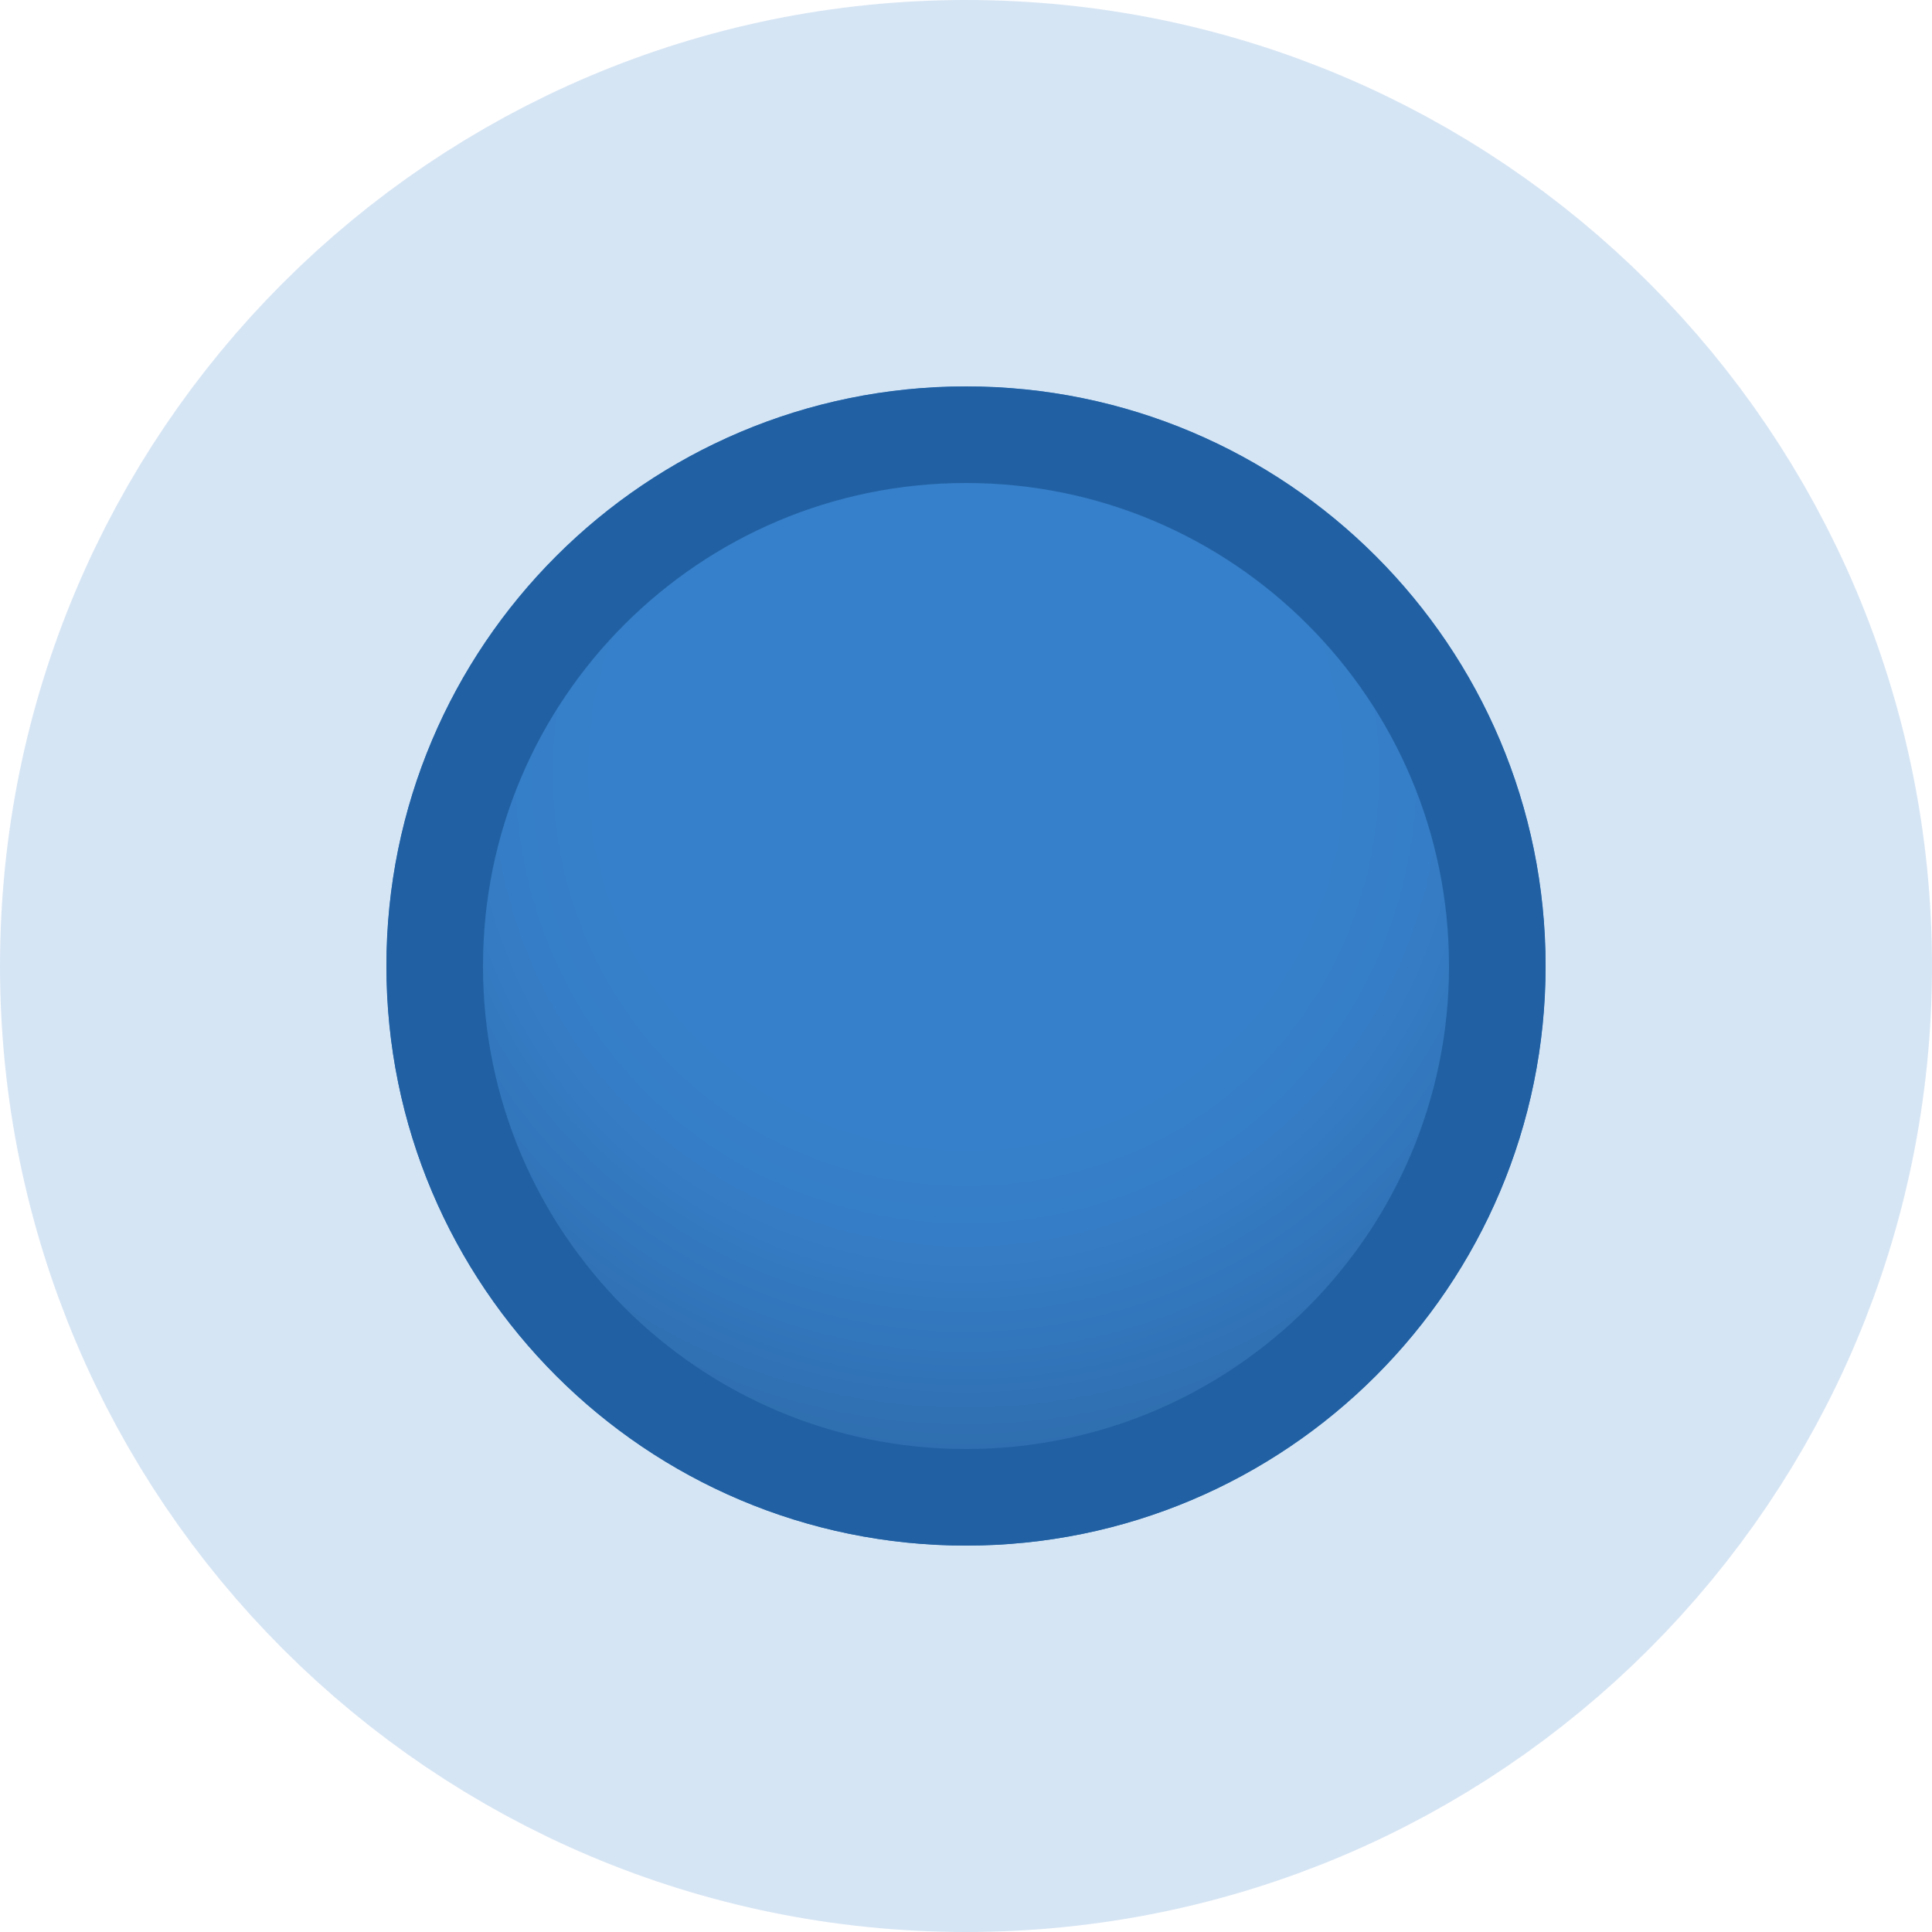
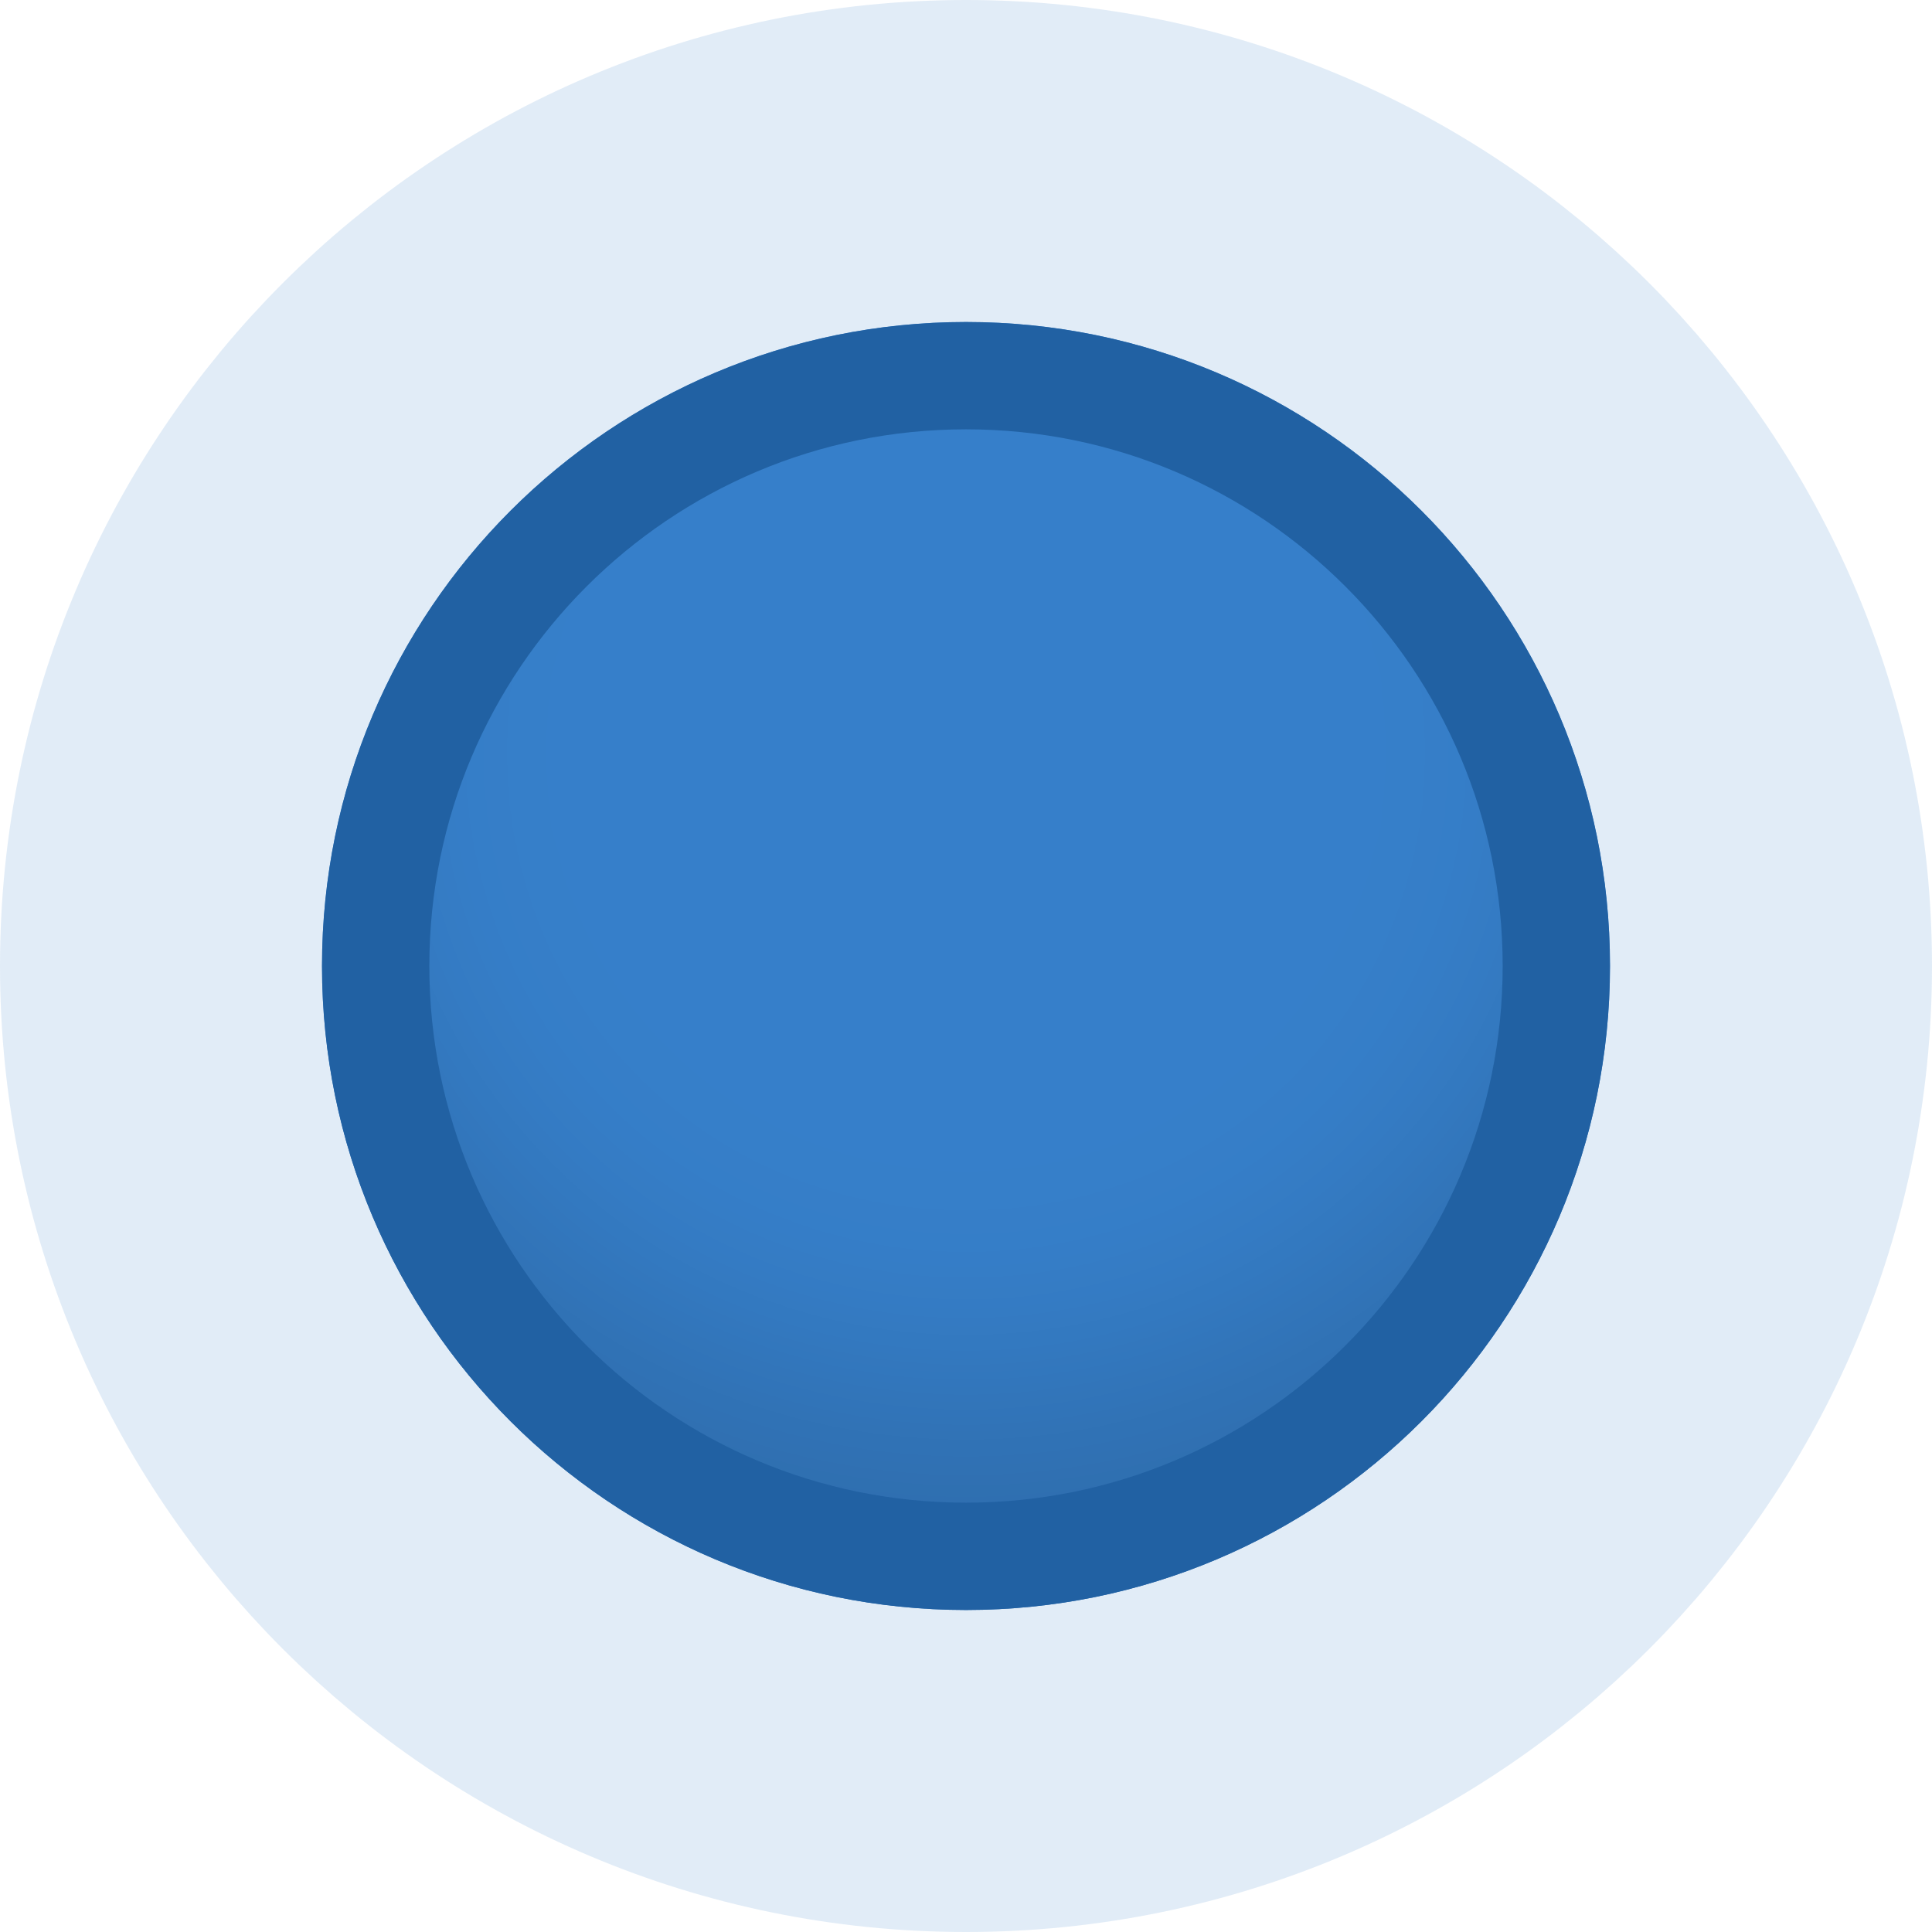
- <svg xmlns="http://www.w3.org/2000/svg" xmlns:xlink="http://www.w3.org/1999/xlink" width="20px" height="20px" viewBox="0 0 20 20" version="1.1">
+ <svg xmlns="http://www.w3.org/2000/svg" xmlns:xlink="http://www.w3.org/1999/xlink" width="18px" height="18px" viewBox="0 0 18 18" version="1.1">
  <defs>
    <circle id="path-1" cx="1706" cy="1370" r="6" />
-     <filter x="-50.0%" y="-50.0%" width="200.0%" height="200.0%" filterUnits="objectBoundingBox" id="filter-2">
+     <filter x="-41.7%" y="-41.7%" width="183.3%" height="183.3%" filterUnits="objectBoundingBox" id="filter-2">
      <feGaussianBlur stdDeviation="1" in="SourceAlpha" result="shadowBlurInner1" />
      <feOffset dx="0" dy="-2" in="shadowBlurInner1" result="shadowOffsetInner1" />
      <feComposite in="shadowOffsetInner1" in2="SourceAlpha" operator="arithmetic" k2="-1" k3="1" result="shadowInnerInner1" />
      <feColorMatrix values="0 0 0 0 0   0 0 0 0 0   0 0 0 0 0  0 0 0 0.145 0" type="matrix" in="shadowInnerInner1" />
    </filter>
  </defs>
  <g id="Panel-Page-v1.0" stroke="none" stroke-width="1" fill="none" fill-rule="evenodd">
-     <g id="pin-premium" transform="translate(-1696, -1360)">
+     <g id="pin-premium" transform="translate(-1697, -1361)">
      <use fill="#367FCA" fill-rule="evenodd" xlink:href="#path-1" />
      <use fill="black" fill-opacity="1" filter="url(#filter-2)" xlink:href="#path-1" />
      <circle stroke="#2161A3" stroke-width="1" stroke-linejoin="square" cx="1706" cy="1370" r="5.5" />
-       <circle stroke-opacity="0.201" stroke="#367FCA" stroke-width="4" cx="1706" cy="1370" r="8" />
+       <circle stroke-opacity="0.147" stroke="#367FCA" stroke-width="3" cx="1706" cy="1370" r="7.5" />
    </g>
  </g>
</svg>
